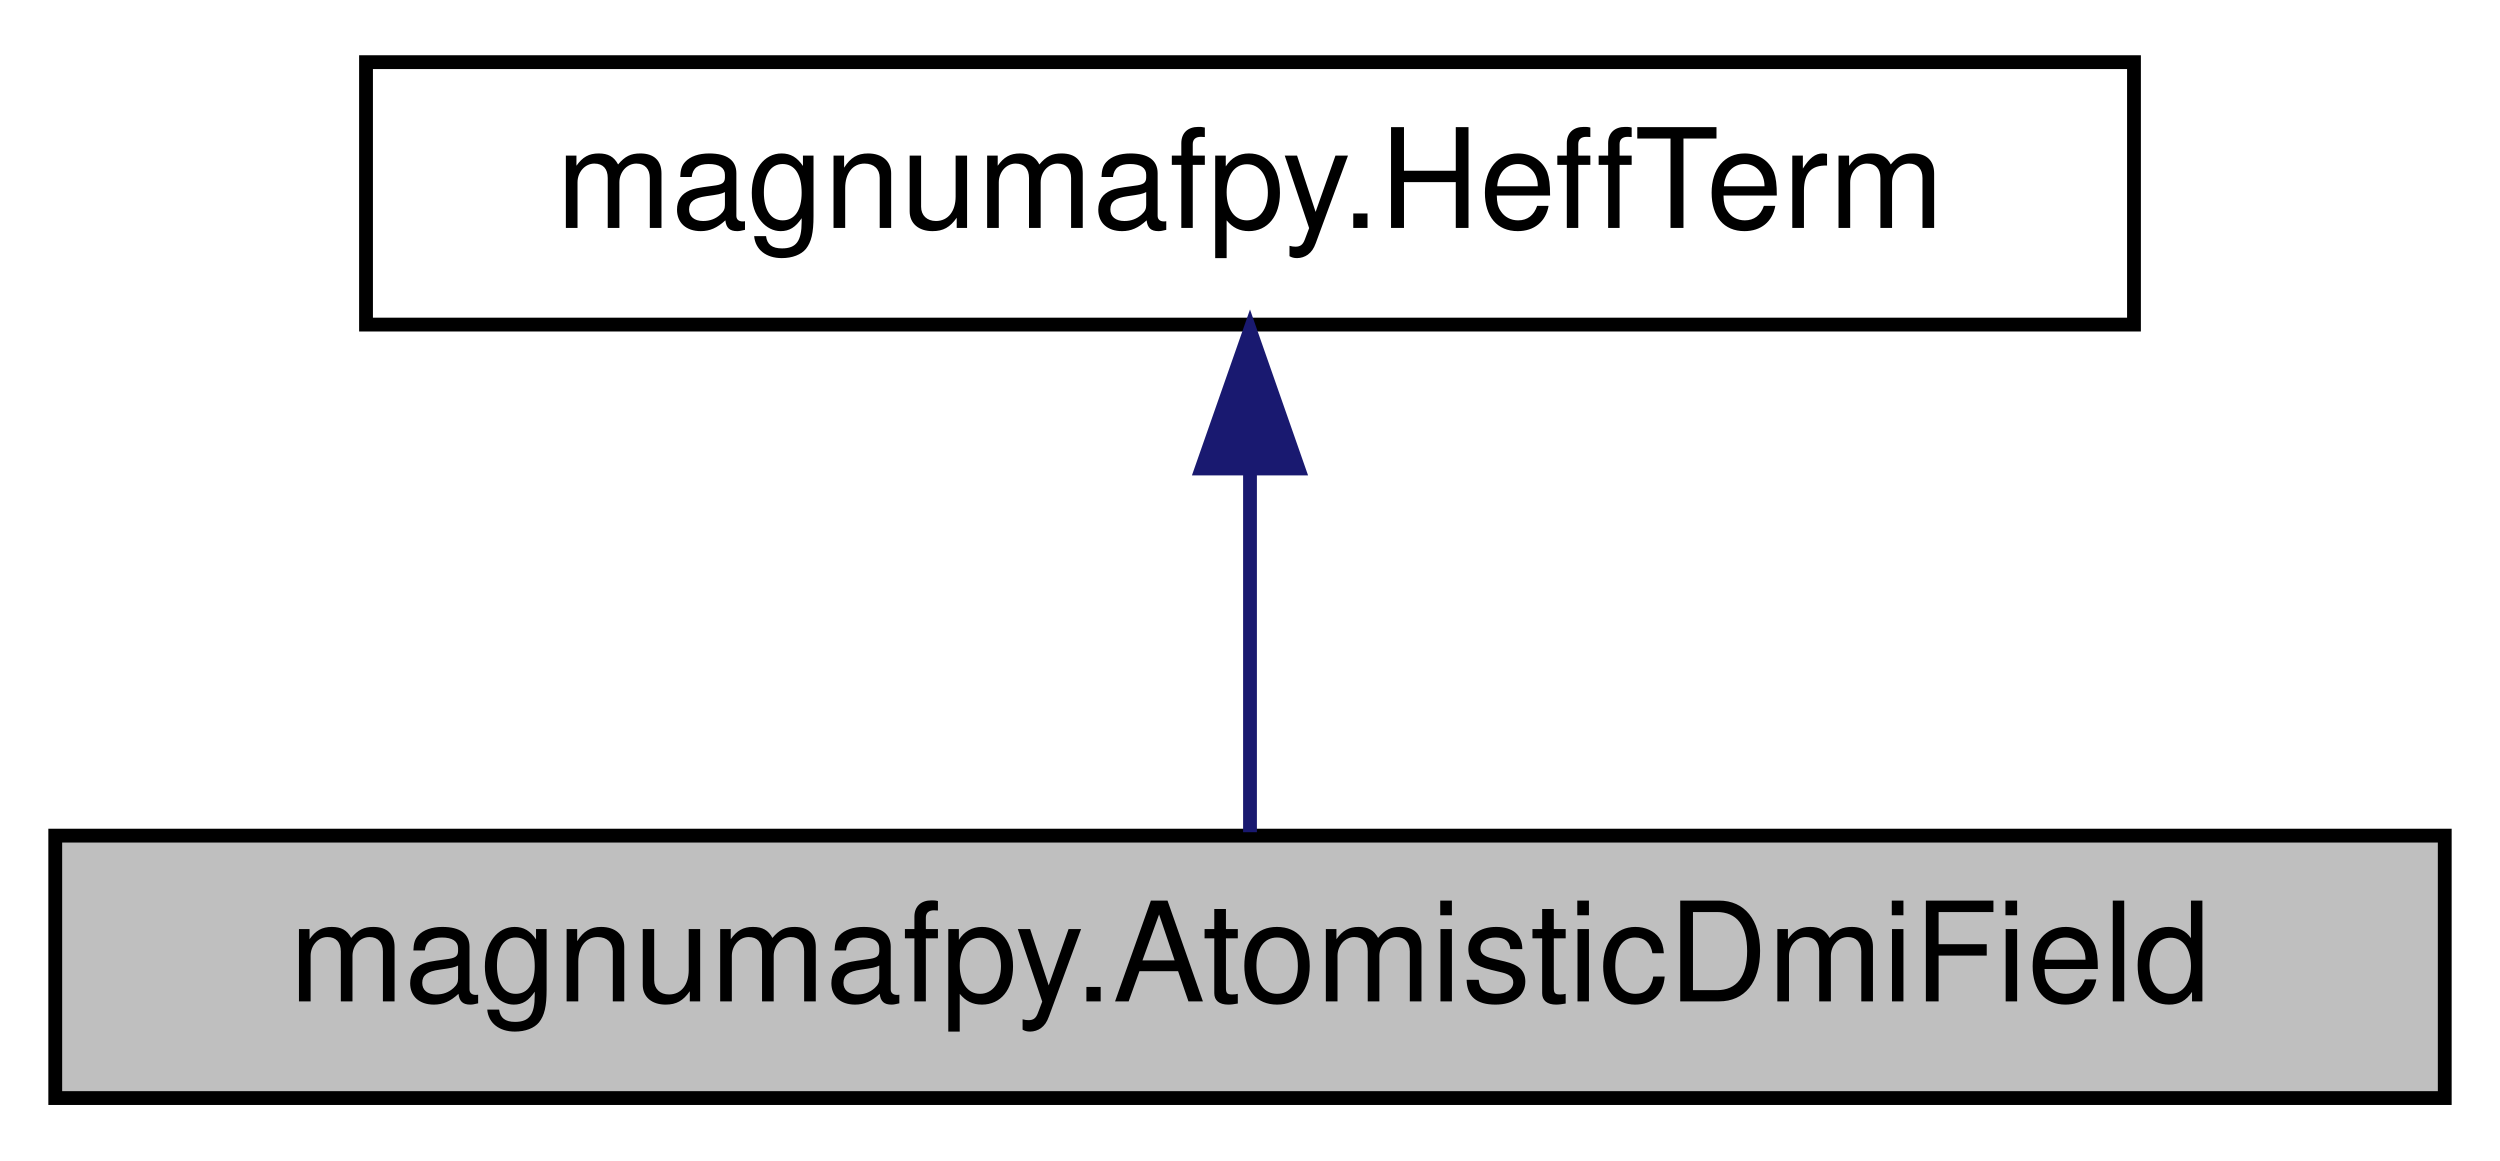
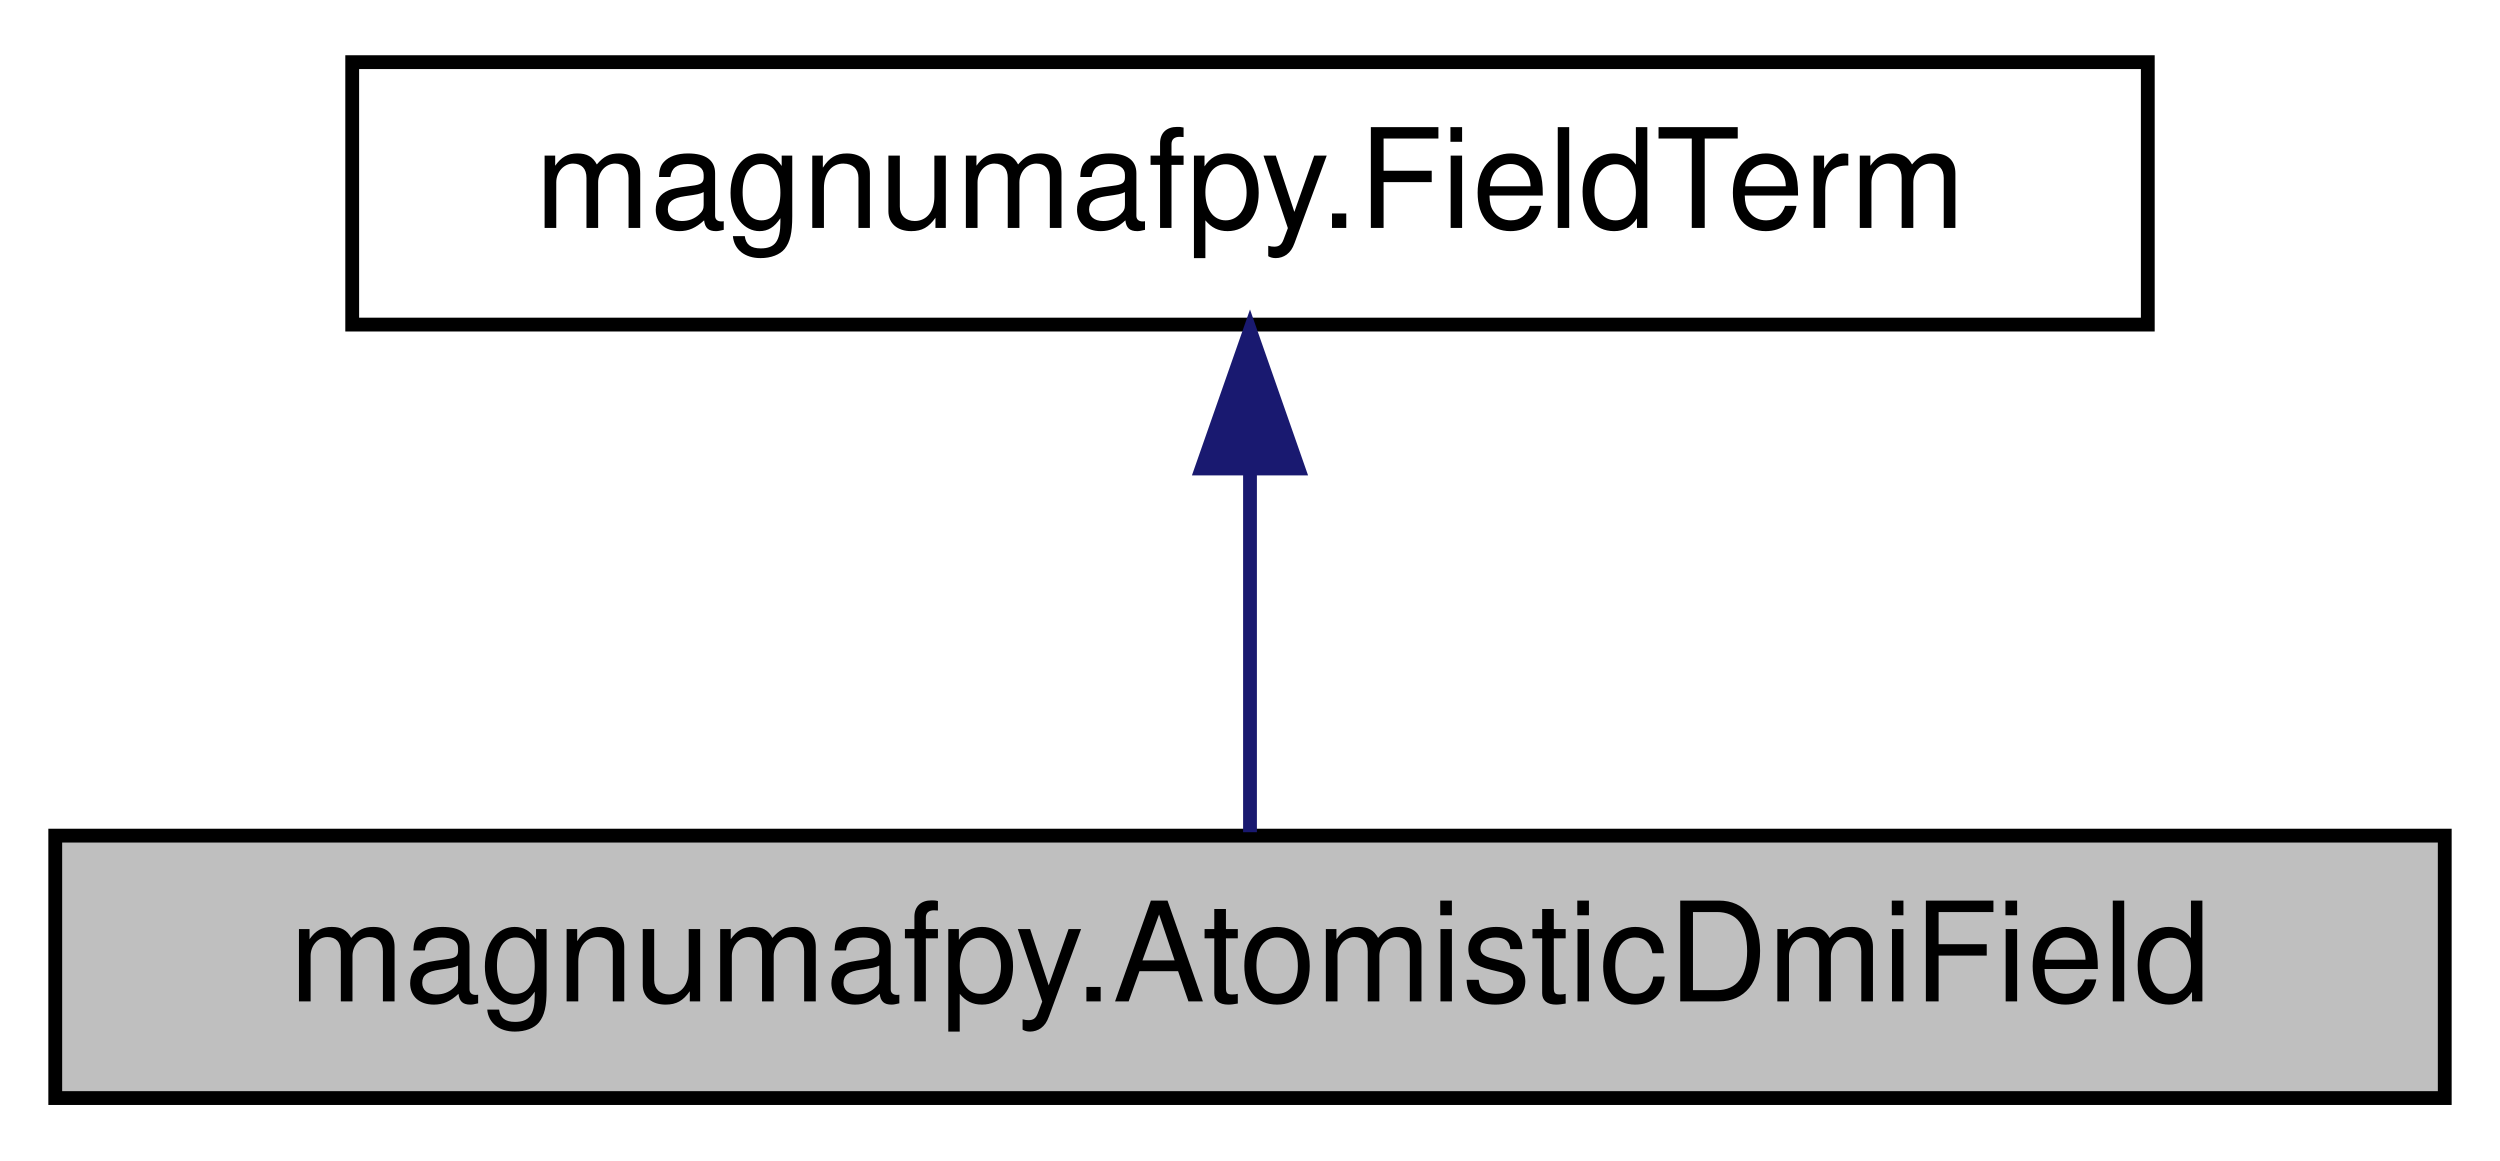
<svg xmlns="http://www.w3.org/2000/svg" xmlns:xlink="http://www.w3.org/1999/xlink" width="181pt" height="84pt" viewBox="0.00 0.00 181.00 84.00">
  <g id="graph0" class="graph" transform="scale(1 1) rotate(0) translate(4 80)">
    <g id="node1" class="node">
      <g id="a_node1">
        <a xlink:title=" ">
          <polygon fill="#bfbfbf" stroke="black" points="0,-0.5 0,-19.5 173,-19.5 173,-0.5 0,-0.5" />
          <text text-anchor="middle" x="86.5" y="-7.5" font-family="Helvetica,sans-Serif" font-size="10.00">magnumafpy.AtomisticDmiField</text>
        </a>
      </g>
    </g>
    <g id="node2" class="node">
      <g id="a_node2">
-         <a xlink:href="classmagnumafpy_1_1HeffTerm.html" target="_top" xlink:title=" ">
-           <polygon fill="none" stroke="black" points="22.5,-56.5 22.5,-75.5 150.5,-75.5 150.5,-56.5 22.5,-56.5" />
-           <text text-anchor="middle" x="86.5" y="-63.5" font-family="Helvetica,sans-Serif" font-size="10.00">magnumafpy.HeffTerm</text>
+         <a xlink:href="classmagnumafpy_1_1FieldTerm.html" target="_top" xlink:title=" ">
+           <polygon fill="none" stroke="black" points="21.5,-56.5 21.5,-75.5 151.5,-75.5 151.5,-56.5 21.5,-56.5" />
+           <text text-anchor="middle" x="86.5" y="-63.5" font-family="Helvetica,sans-Serif" font-size="10.00">magnumafpy.FieldTerm</text>
        </a>
      </g>
    </g>
    <g id="edge1" class="edge">
      <path fill="none" stroke="midnightblue" d="M86.5,-45.8C86.5,-36.91 86.5,-26.78 86.5,-19.75" />
      <polygon fill="midnightblue" stroke="midnightblue" points="83,-46.08 86.5,-56.08 90,-46.08 83,-46.08" />
    </g>
  </g>
</svg>
